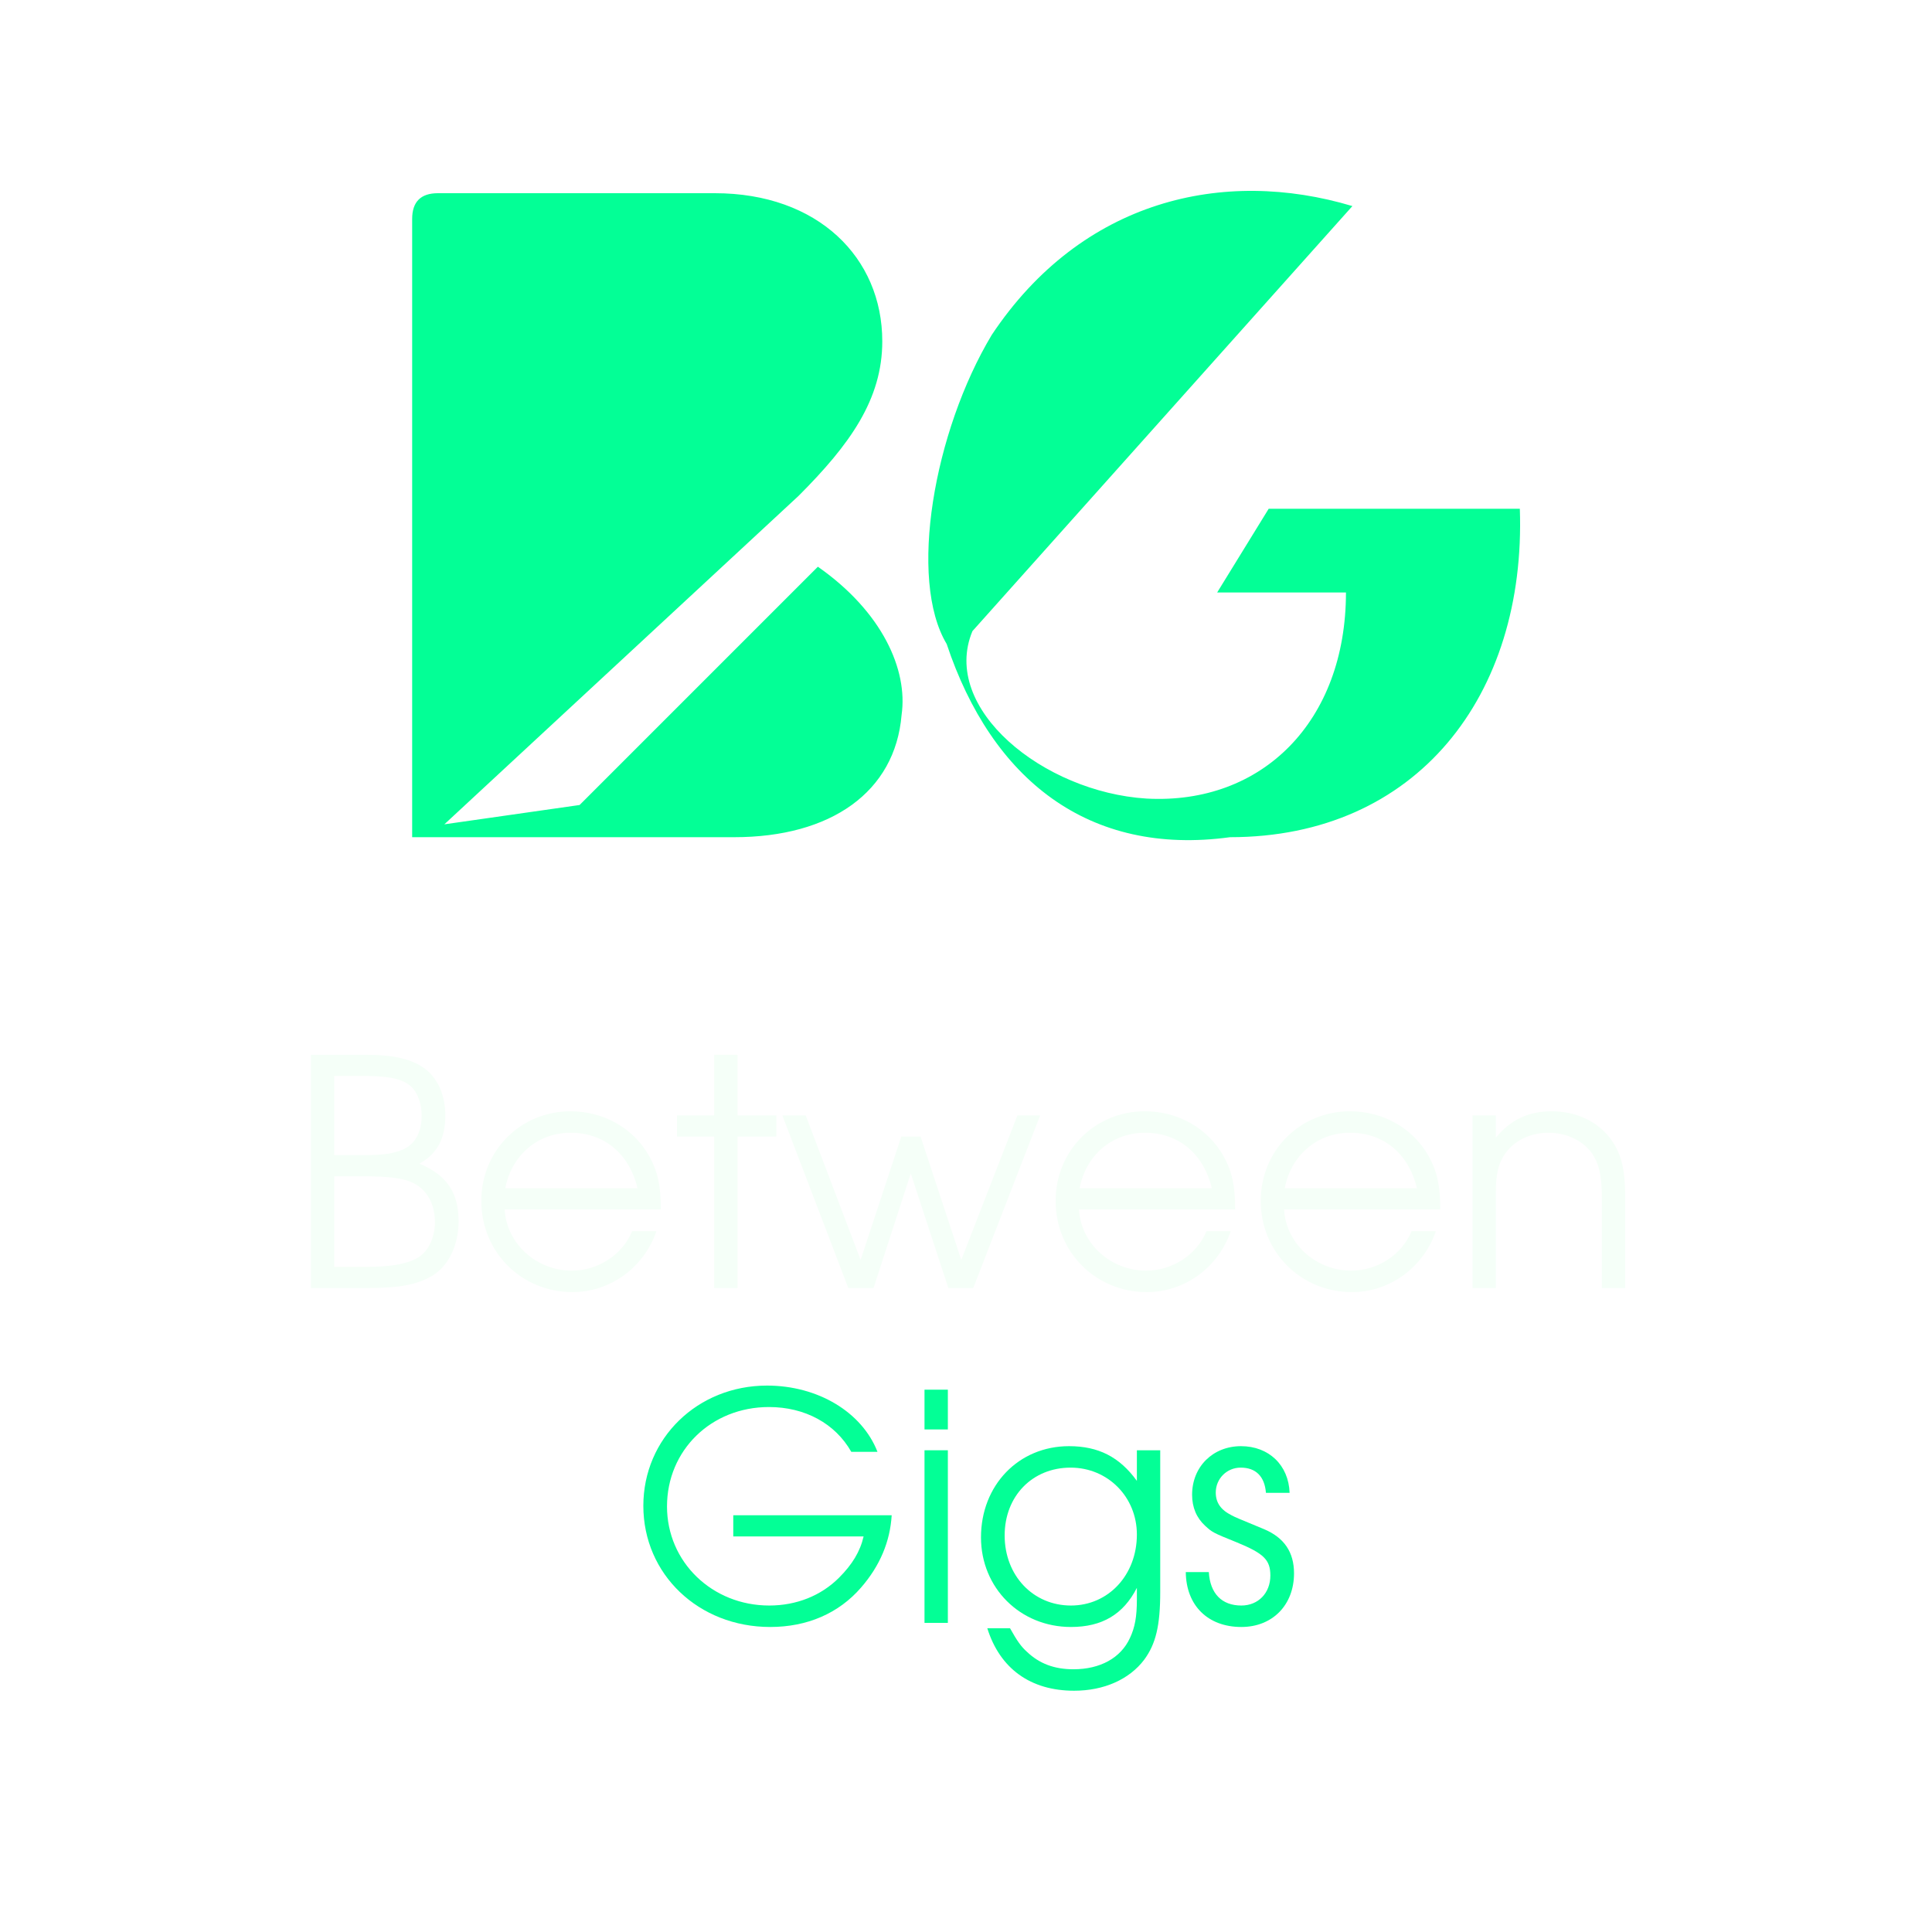
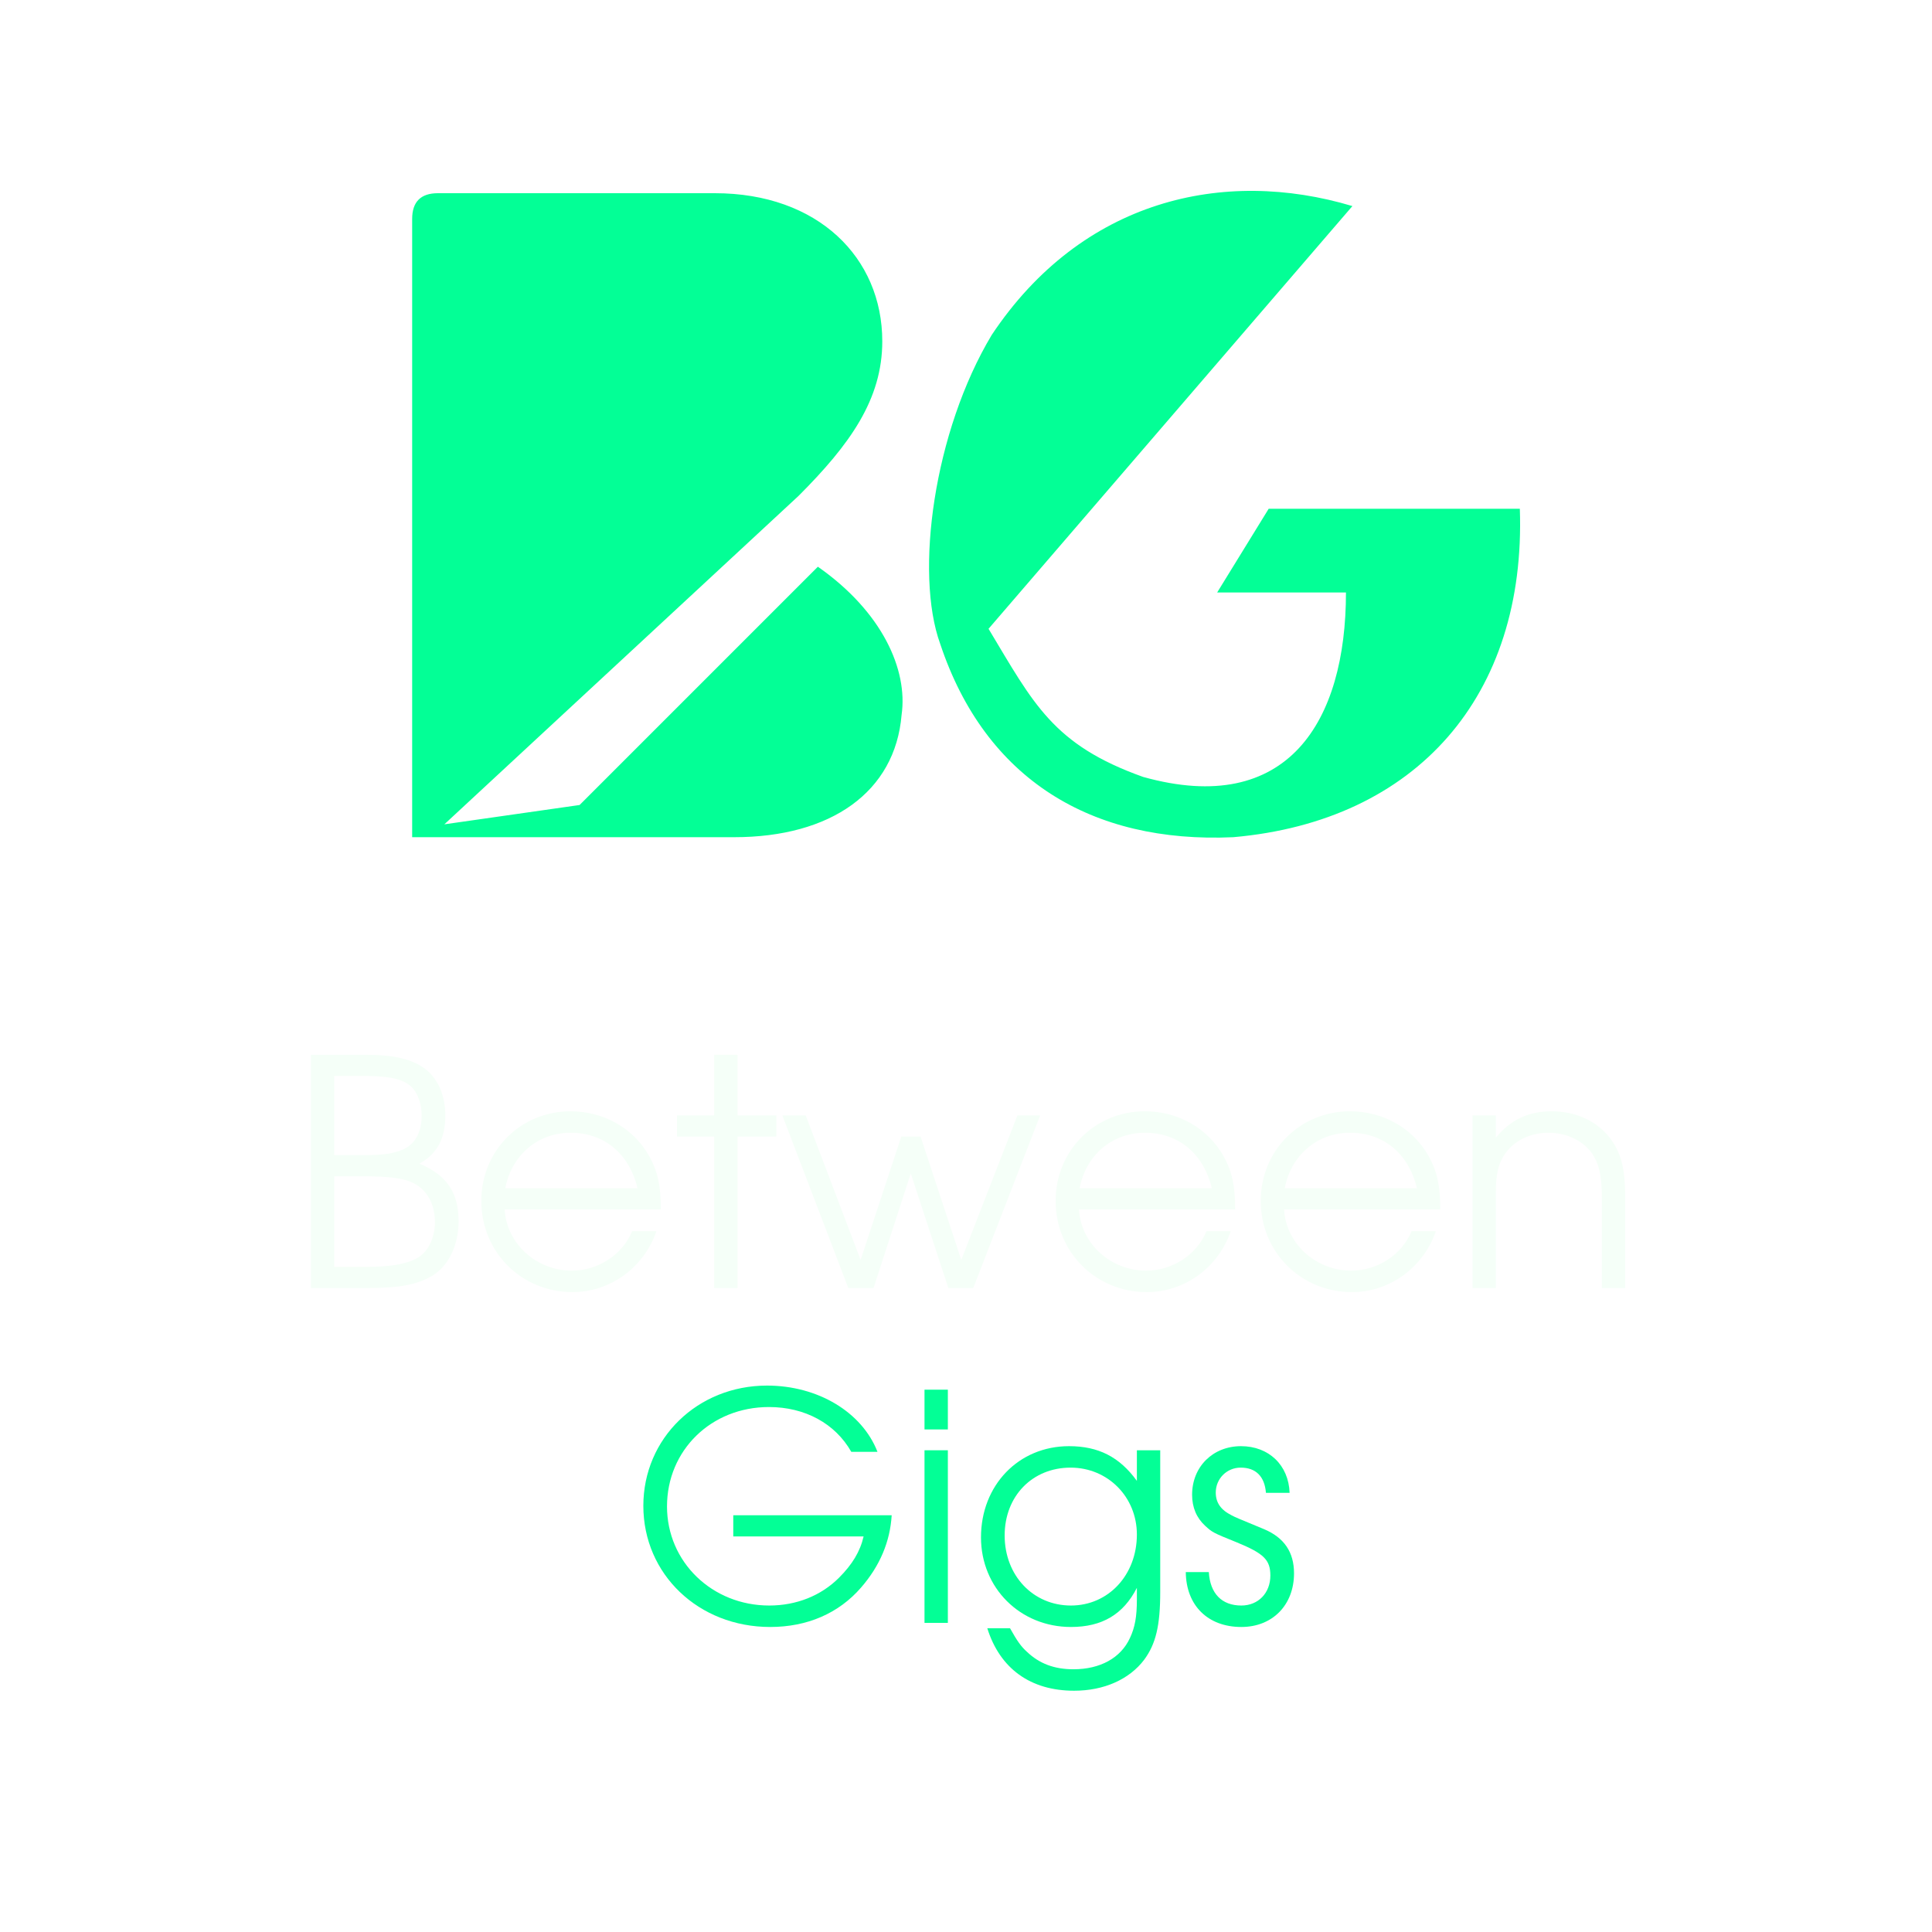
<svg xmlns="http://www.w3.org/2000/svg" width="300" height="300" viewBox="0 0 300 300" role="img" aria-label="Between Gigs">
-   <path d="M 1 100 L 1 4 Q 1 0 5 0 L 48 0 C 64 0 74 10 74 23 C 74 32 69 39 61 47 L 6 98 L 27 95 L 64 58 C 74 65 78 74 77 81 C 76 93 66 100 51 100 Z M 84 70 C 78 60 82 37 91 22 C 105 1 127 -4 147 2 L 88 68 C 83 80 99 93 115 94 C 133 95 146 82 146 62 L 126 62 L 134 49 L 173 49 C 174 78 157 100 128 100 C 106 103 91 91 84 70 Z" transform="translate(63 30)" fill="#03FF96" />
+   <path d="M 1 100 L 1 4 Q 1 0 5 0 L 48 0 C 64 0 74 10 74 23 C 74 32 69 39 61 47 L 6 98 L 27 95 L 64 58 C 74 65 78 74 77 81 C 76 93 66 100 51 100 Z M 83 70 C 79 59 82 37 91 22 C 105 1 127 -4 147 2 L 90.5 67.64 C 97.5 79.28 100.5 85.64 114.5 90.64 C 137 96.93 146 82 146 62 L 126 62 L 134 49 L 173 49 C 174 78 157 97.5 128.5 100 C 106.5 101 90 91 83 70 Z" transform="translate(63 30)" fill="#03FF96" />
  <g transform="translate(44.552 0)">
    <path d="M76 0H259C358 0 414 11 461 39C513 71 544 136 544 212C544 303 506 358 420 394C477 426 502 474 502 547C502 611 478 665 436 696C394 726 339 739 249 739H76ZM150 67V354H238C325 354 369 348 400 333C444 311 469 267 469 208C469 157 446 112 411 94C376 75 326 67 251 67ZM150 421V672H239C315 672 356 665 384 646C410 629 427 590 427 546C427 495 407 457 370 440C339 426 307 421 240 421Z" transform="translate(0 200) scale(0.049 -0.049)" fill="#F5FFF8" />
    <path d="M611 249C611 324 601 370 574 418C525 506 430 560 325 560C166 560 42 435 42 276C42 114 169 -13 331 -13C450 -13 557 64 597 180H520C489 105 412 55 329 55C216 55 122 141 116 249ZM118 316C138 421 221 492 325 492C431 492 511 426 537 316Z" transform="translate(28.126 200) scale(0.049 -0.049)" fill="#F5FFF8" />
    <path d="M130 0H204V480H327V547H204V739H130V547H12V480H130Z" transform="translate(59.976 200) scale(0.049 -0.049)" fill="#F5FFF8" />
    <path d="M216 0H296L414 363L533 0H612L824 547H752L574 89L445 480H384L255 89L81 547H7Z" transform="translate(76.587 200) scale(0.049 -0.049)" fill="#F5FFF8" />
    <path d="M611 249C611 324 601 370 574 418C525 506 430 560 325 560C166 560 42 435 42 276C42 114 169 -13 331 -13C450 -13 557 64 597 180H520C489 105 412 55 329 55C216 55 122 141 116 249ZM118 316C138 421 221 492 325 492C431 492 511 426 537 316Z" transform="translate(117.306 200) scale(0.049 -0.049)" fill="#F5FFF8" />
    <path d="M611 249C611 324 601 370 574 418C525 506 430 560 325 560C166 560 42 435 42 276C42 114 169 -13 331 -13C450 -13 557 64 597 180H520C489 105 412 55 329 55C216 55 122 141 116 249ZM118 316C138 421 221 492 325 492C431 492 511 426 537 316Z" transform="translate(149.156 200) scale(0.049 -0.049)" fill="#F5FFF8" />
    <path d="M63 0H137V301C137 362 145 394 166 425C195 467 246 492 304 492C358 492 407 470 437 433C463 399 473 359 473 287V0H547V287C547 379 534 428 499 475C456 530 390 560 313 560C241 560 183 533 137 476V547H63Z" transform="translate(181.006 200) scale(0.049 -0.049)" fill="#F5FFF8" />
  </g>
  <g transform="translate(97.7415 0)">
    <path d="M329 341V274H742C731 226 706 185 664 143C607 86 529 55 443 55C262 55 119 193 119 369C119 547 259 684 442 684C556 684 652 632 703 542H786C737 668 597 752 436 752C216 752 44 585 44 371C44 154 219 -13 446 -13C563 -13 663 30 734 112C794 181 826 258 831 341Z" transform="translate(0 252) scale(0.049 -0.049)" fill="#03FF96" />
    <path d="M63 0H137V547H63ZM63 613H137V739H63Z" transform="translate(42.728 252) scale(0.049 -0.049)" fill="#03FF96" />
    <path d="M610 547H536V450C481 526 414 560 321 560C161 560 42 436 42 271C42 111 166 -13 327 -13C426 -13 493 27 536 111V74C536 20 530 -14 514 -48C485 -111 420 -147 335 -147C274 -147 227 -129 188 -92C169 -75 157 -58 134 -17H62C102 -145 199 -215 337 -215C432 -215 512 -179 559 -117C596 -67 610 -9 610 98ZM326 492C444 492 536 399 536 280C536 152 446 55 327 55C207 55 117 150 117 277C117 402 205 492 326 492Z" transform="translate(52.528 252) scale(0.049 -0.049)" fill="#03FF96" />
    <path d="M18 161C19 55 88 -13 194 -13C293 -13 361 57 361 157C361 224 330 270 266 297C182 332 178 333 163 341C129 358 113 381 113 413C113 457 148 492 192 492C240 492 268 464 272 412H347C344 500 281 560 193 560C104 560 38 495 38 406C38 366 52 333 79 308C102 287 103 286 180 255C265 220 286 200 286 150C286 95 248 55 194 55C132 55 95 93 91 161Z" transform="translate(85.505 252) scale(0.049 -0.049)" fill="#03FF96" />
  </g>
</svg>
